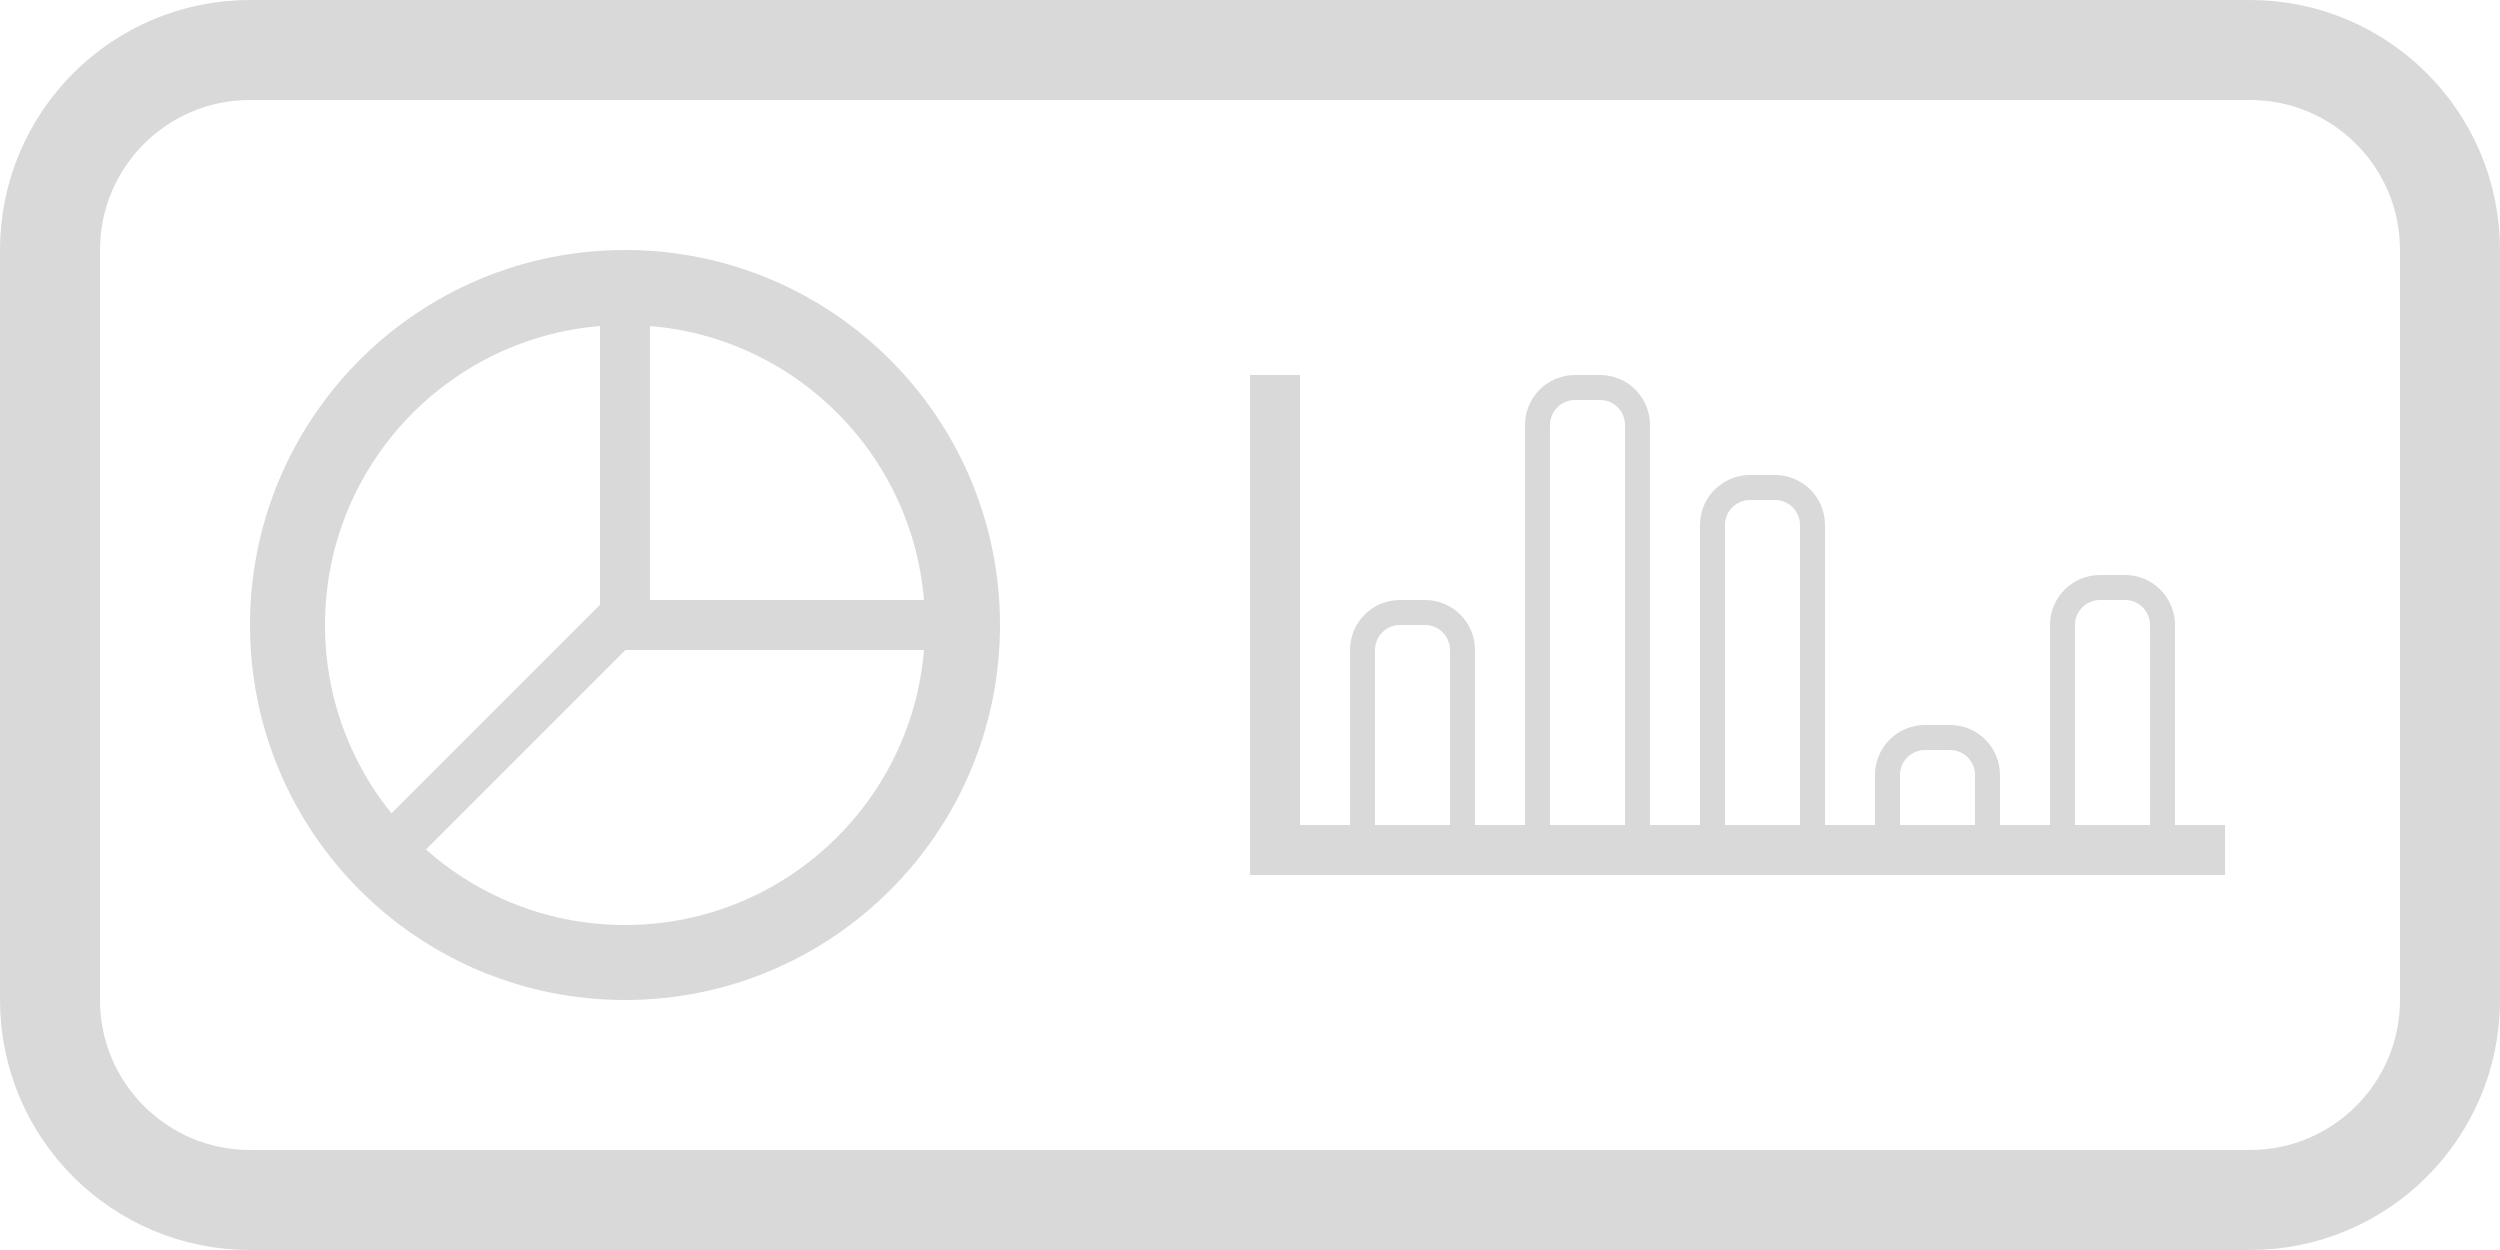
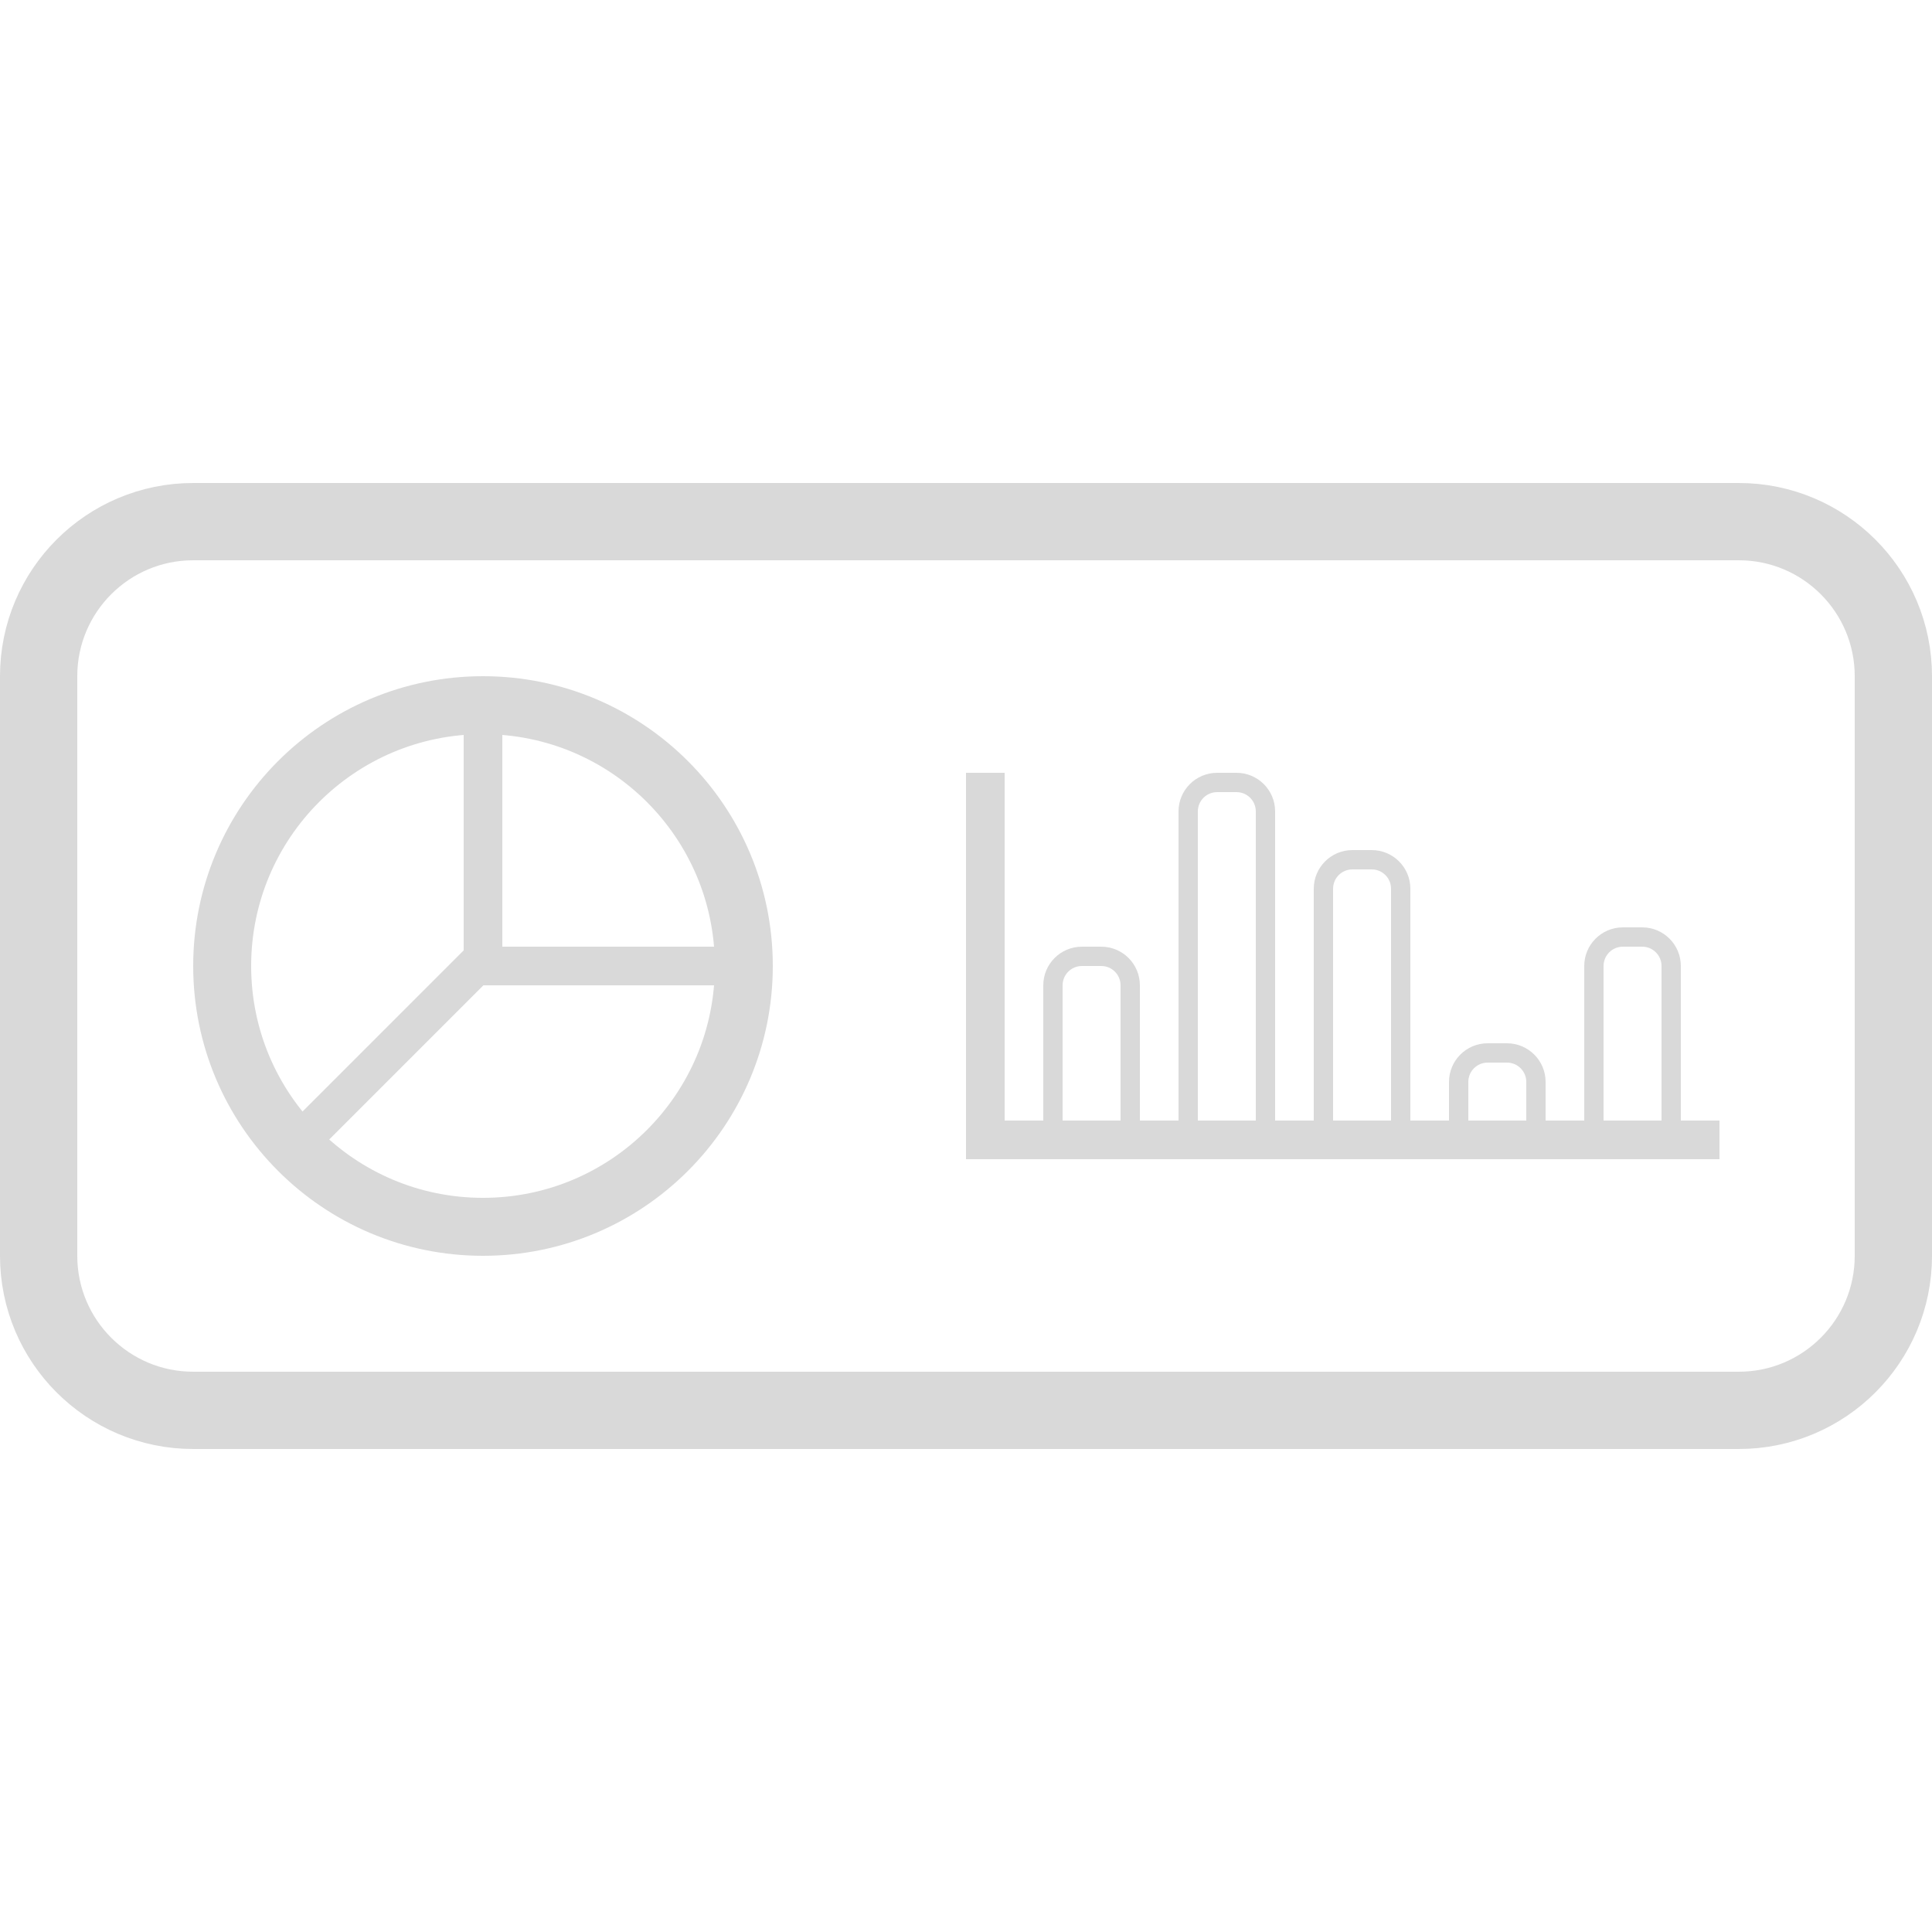
- <svg xmlns="http://www.w3.org/2000/svg" width="100" height="50" viewBox="0 0 100 50" fill="none">
+ <svg xmlns="http://www.w3.org/2000/svg" width="100" height="100" viewBox="0 0 100 50" fill="none">
  <rect x="2" y="2" width="96" height="46" rx="8" stroke="#D9D9D9" stroke-width="4" />
  <circle cx="25" cy="25" r="13.5" stroke="#D9D9D9" stroke-width="3" />
  <rect x="25" y="24" width="13" height="2" fill="#D9D9D9" />
  <rect x="24" y="25" width="13" height="2" transform="rotate(-90 24 25)" fill="#D9D9D9" />
  <rect x="51" y="33" width="38" height="2" fill="#D9D9D9" />
  <rect x="50" y="35" width="20" height="2" transform="rotate(-90 50 35)" fill="#D9D9D9" />
  <rect x="15" y="33.192" width="13" height="2" transform="rotate(-45 15 33.1924)" fill="#D9D9D9" />
  <rect x="54.5" y="24.5" width="4" height="10" rx="1.5" stroke="#D9D9D9" />
  <rect x="61.5" y="15.5" width="4" height="19" rx="1.5" stroke="#D9D9D9" />
  <rect x="68.5" y="19.5" width="4" height="15" rx="1.5" stroke="#D9D9D9" />
  <rect x="75.5" y="29.5" width="4" height="5" rx="1.5" stroke="#D9D9D9" />
  <rect x="82.5" y="23.5" width="4" height="11" rx="1.5" stroke="#D9D9D9" />
</svg>
